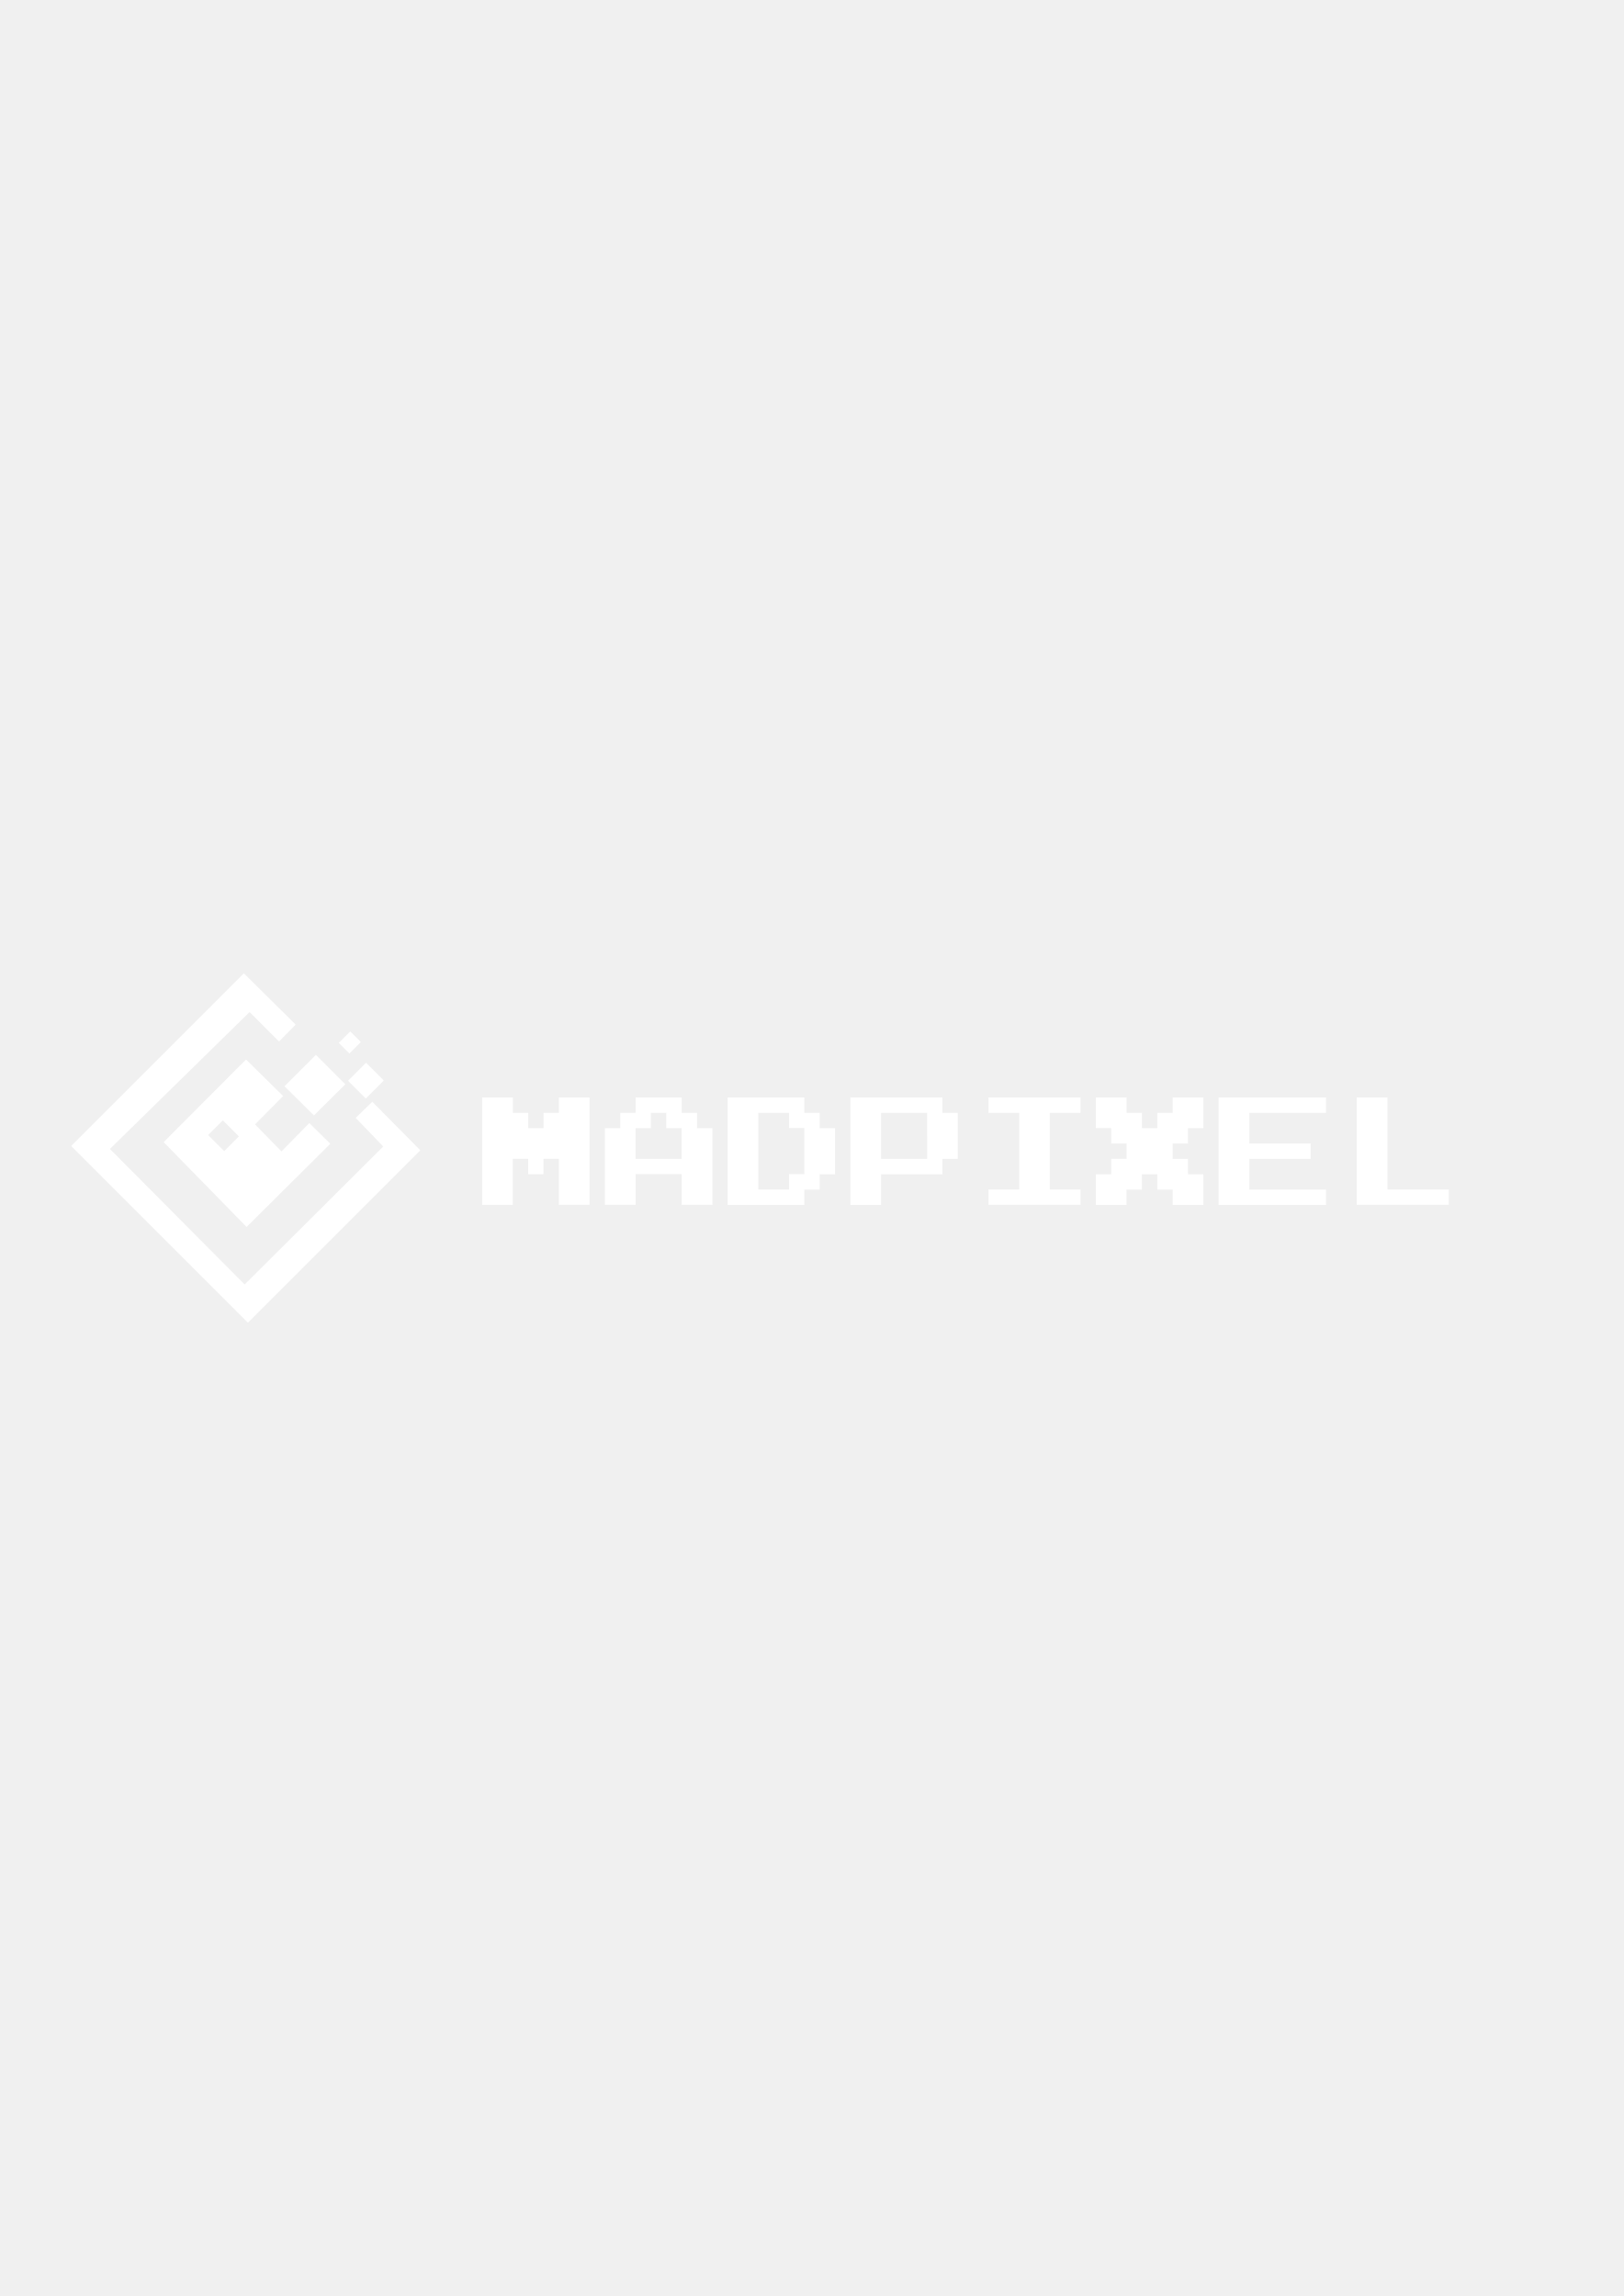
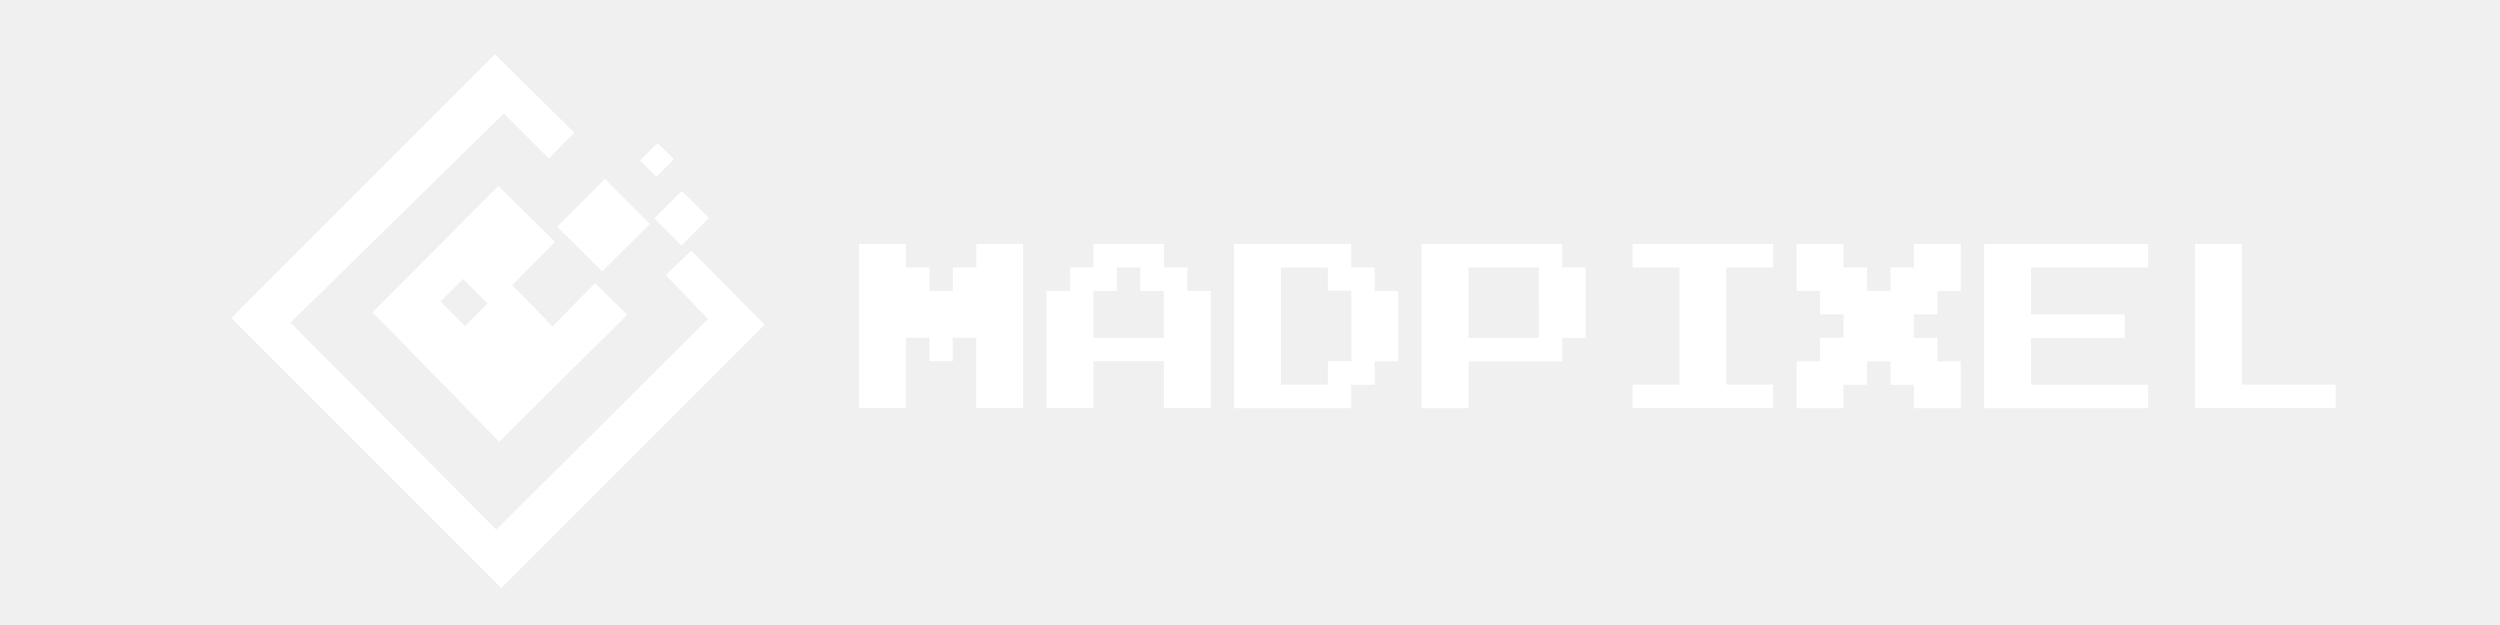
- <svg xmlns="http://www.w3.org/2000/svg" version="1.1" id="svg58" x="0px" y="0px" viewBox="0 0 595.3 841.9" style="enable-background:new 0 0 595.3 841.9;" xml:space="preserve">
-   <style type="text/css">
+ <svg xmlns="http://www.w3.org/2000/svg" height="150" width="600" xml:space="preserve" viewBox="0 0 600 150" y="0px" x="0px" id="svg58" version="1.1">
+   <defs id="defs27" />
+   <style id="style2" type="text/css">
	.st0{fill:#FFFFFF;}
	.st1{fill:#494444;}
</style>
  <g id="layer1">
-     <path id="rect77" class="st0" d="M26.1,420.2l63.3-63.3   l19,18.8l-6.1,6.2l-10.8-10.8l-51.2,50.2L89.7,471l50.8-50.6l-10.1-10.5l6.1-5.9l17.6,17.8L90.9,485L26.1,420.2z" />
-     <path id="rect83" class="st0" d="M104.3,398.3l11.5-11.5l10.8,10.8l-11.5,11.4L104.3,398.3z" />
-     <path id="path86" class="st0" d="M124.2,382.4l4.2-4.2l3.9,3.9l-4.2,4.2L124.2,382.4z" />
-     <path id="path88" class="st0" d="M127.6,396.3l6.6-6.6l6.5,6.5l-6.6,6.6L127.6,396.3z" />
-     <path class="st0" d="M113.4,411.8l-10.2,10.4l-9.7-9.9l10.3-10.4l-13.6-13.4L60,418.8l30.4,31.1l30.7-30.5L113.4,411.8z    M82.2,422.1l-5.9-5.9l5.4-5.4l5.9,5.9L82.2,422.1z" />
-   </g>
-   <g id="text4775" transform="matrix(0.2116667,0,0,0.2116667,15.10783,80.52037)">
-     <g id="g4594" transform="translate(-11.25)">
-       <g id="text4618">
-         <path id="path4639" class="st0" d="M775,1613.8v-93h26.6h26.6v13.3v13.3h13.3h13.3v13.3v13.3H868h13.3v-13.3v-13.3h13.3h13.3     v-13.3v-13.3h26.6H961v93v93h-26.6h-26.6v-39.9v-39.8h-13.3h-13.3v13.3v13.3H868h-13.3v-13.3v-13.3h-13.3h-13.3v39.9v39.9h-26.6     H775V1613.8z" />
-         <path id="path4641" class="st0" d="M1040.8,1534.1v-13.3h39.9h39.9v13.3v13.3h13.3h13.3v13.3v13.3h13.3h13.3v66.4v66.4h-26.6     h-26.6v-26.6v-26.6h-39.9h-39.9v26.6v26.6h-26.6h-26.6v-66.4V1574h13.3h13.3v-13.3v-13.3h13.3h13.3V1534.1z M1093.9,1560.7v-13.3     h-13.3h-13.3v13.3v13.3H1054h-13.3v26.6v26.6h39.9h39.9v-26.6V1574h-13.3h-13.3L1093.9,1560.7L1093.9,1560.7z" />
-         <path id="path4643" class="st0" d="M1200.2,1613.8v-93h66.4h66.4v13.3v13.3h13.3h13.3v13.3v13.3h13.3h13.3v39.9v39.9h-13.3h-13.3     v13.3v13.3h-13.3H1333v13.3v13.3h-66.4h-66.4V1613.8L1200.2,1613.8z M1306.5,1560.7v-13.3h-26.6h-26.6v66.4v66.4h26.6h26.6v-13.3     v-13.3h13.3h13.3v-39.9v-39.9h-13.3h-13.3V1560.7z" />
-         <path id="path4645" class="st0" d="M1412.8,1613.8v-93h79.7h79.7v13.3v13.3h13.3h13.3v39.9v39.9h-13.3h-13.3v13.3v13.3h-53.1     H1466v26.6v26.6h-26.6h-26.6V1613.8z M1545.7,1587.3v-39.9h-39.9H1466v39.9v39.9h39.9h39.9v-39.9H1545.7z" />
-         <path id="path4647" class="st0" d="M1652,1534.1v-13.3h79.7h79.7v13.3v13.3h-26.6h-26.6v66.4v66.4h26.6h26.6v13.3v13.3h-79.7     H1652v-13.3v-13.3h26.6h26.6v-66.4v-66.4h-26.6H1652V1534.1z" />
-         <path id="path4649" class="st0" d="M1838,1547.4v-26.6h26.6h26.6v13.3v13.3h13.3h13.3v13.3v13.3h13.3h13.3v-13.3v-13.3h13.3h13.3     v-13.3v-13.3h26.6h26.6v26.6v26.6h-13.3h-13.3v13.3v13.3h-13.3H1971v13.3v13.3h13.3h13.3v13.3v13.3h13.3h13.3v26.6v26.6h-26.6     H1971v-13.3v-13.3h-13.3h-13.3v-13.3v-13.3H1931h-13.3v13.3v13.3h-13.3h-13.3v13.3v13.3h-26.6H1838v-26.6v-26.6h13.3h13.3v-13.3     v-13.4h13.3h13.3v-13.3v-13.3h-13.3h-13.3v-13.3v-13.3h-13.3H1838V1547.4z" />
-         <path id="path4651" class="st0" d="M2050.6,1613.8v-93h93h93v13.3v13.3h-66.4h-66.4v26.6v26.6h53.1h53.1v13.3v13.3h-53.1h-53.1     v26.6v26.6h66.4h66.4v13.3v13.3h-93h-93V1613.8z" />
-         <path id="path4653" class="st0" d="M2289.8,1613.8v-93h26.6h26.6v79.7v79.7h53.1h53.1v13.3v13.3h-79.7h-79.7L2289.8,1613.8     L2289.8,1613.8z" />
+ 	
+ 	
+ 	
+ 	
+ 	
+ </g>
+   <g transform="translate(29.41578,-343.8604)" id="g52">
+     <path id="rect77" class="st0" d="m 26.1,420.2 63.3,-63.3 19,18.8 -6.1,6.2 -10.8,-10.8 -51.2,50.2 49.4,49.7 50.8,-50.6 -10.1,-10.5 6.1,-5.9 17.6,17.8 -63.2,63.2 z" />
+     <path id="rect83" class="st0" d="m 104.3,398.3 11.5,-11.5 10.8,10.8 -11.5,11.4 z" />
+     <path id="path86" class="st0" d="m 124.2,382.4 4.2,-4.2 3.9,3.9 -4.2,4.2 z" />
+     <path id="path88" class="st0" d="m 127.6,396.3 6.6,-6.6 6.5,6.5 -6.6,6.6 z" />
+     <path class="st0" d="m 113.4,411.8 -10.2,10.4 -9.7,-9.9 10.3,-10.4 -13.6,-13.4 -30.2,30.3 30.4,31.1 30.7,-30.5 z m -31.2,10.3 -5.9,-5.9 5.4,-5.4 5.9,5.9 z" id="path8" />
+     <g id="text4775" transform="matrix(0.2116667,0,0,0.2116667,15.10783,80.52037)">
+       <g id="g4594" transform="translate(-11.25)">
+         <g id="text4618">
+           <path id="path4639" class="st0" d="m 775,1613.8 v -93 h 26.6 26.6 v 13.3 13.3 h 13.3 13.3 v 13.3 13.3 h 13.2 13.3 v -13.3 -13.3 h 13.3 13.3 v -13.3 -13.3 h 26.6 26.5 v 93 93 h -26.6 -26.6 v -39.9 -39.8 h -13.3 -13.3 v 13.3 13.3 H 868 854.7 v -13.3 -13.3 h -13.3 -13.3 v 39.9 39.9 H 801.5 775 Z" />
+           <path id="path4641" class="st0" d="m 1040.8,1534.1 v -13.3 h 39.9 39.9 v 13.3 13.3 h 13.3 13.3 v 13.3 13.3 h 13.3 13.3 v 66.4 66.4 h -26.6 -26.6 v -26.6 -26.6 h -39.9 -39.9 v 26.6 26.6 h -26.6 -26.6 v -66.4 -66.4 h 13.3 13.3 v -13.3 -13.3 h 13.3 13.3 z m 53.1,26.6 v -13.3 h -13.3 -13.3 v 13.3 13.3 h -13.3 -13.3 v 26.6 26.6 h 39.9 39.9 v -26.6 -26.6 h -13.3 -13.3 z" />
+           <path id="path4643" class="st0" d="m 1200.2,1613.8 v -93 h 66.4 66.4 v 13.3 13.3 h 13.3 13.3 v 13.3 13.3 h 13.3 13.3 v 39.9 39.9 h -13.3 -13.3 v 13.3 13.3 h -13.3 -13.3 v 13.3 13.3 h -66.4 -66.4 z m 106.3,-53.1 v -13.3 h -26.6 -26.6 v 66.4 66.4 h 26.6 26.6 v -13.3 -13.3 h 13.3 13.3 v -39.9 -39.9 h -13.3 -13.3 z" />
+           <path id="path4645" class="st0" d="m 1412.8,1613.8 v -93 h 79.7 79.7 v 13.3 13.3 h 13.3 13.3 v 39.9 39.9 h -13.3 -13.3 v 13.3 13.3 h -53.1 -53.1 v 26.6 26.6 h -26.6 -26.6 z m 132.9,-26.5 v -39.9 h -39.9 -39.8 v 39.9 39.9 h 39.9 39.9 v -39.9 z" />
+           <path id="path4647" class="st0" d="m 1652,1534.1 v -13.3 h 79.7 79.7 v 13.3 13.3 h -26.6 -26.6 v 66.4 66.4 h 26.6 26.6 v 13.3 13.3 h -79.7 -79.7 v -13.3 -13.3 h 26.6 26.6 v -66.4 -66.4 h -26.6 -26.6 z" />
+           <path id="path4649" class="st0" d="m 1838,1547.4 v -26.6 h 26.6 26.6 v 13.3 13.3 h 13.3 13.3 v 13.3 13.3 h 13.3 13.3 v -13.3 -13.3 h 13.3 13.3 v -13.3 -13.3 h 26.6 26.6 v 26.6 26.6 h -13.3 -13.3 v 13.3 13.3 h -13.3 -13.3 v 13.3 13.3 h 13.3 13.3 v 13.3 13.3 h 13.3 13.3 v 26.6 26.6 h -26.6 -26.6 v -13.3 -13.3 h -13.3 -13.3 v -13.3 -13.3 h -13.4 -13.3 v 13.3 13.3 h -13.3 -13.3 v 13.3 13.3 h -26.6 -26.5 v -26.6 -26.6 h 13.3 13.3 v -13.3 -13.4 h 13.3 13.3 v -13.3 -13.3 h -13.3 -13.3 v -13.3 -13.3 h -13.3 -13.3 z" />
+           <path id="path4651" class="st0" d="m 2050.6,1613.8 v -93 h 93 93 v 13.3 13.3 h -66.4 -66.4 v 26.6 26.6 h 53.1 53.1 v 13.3 13.3 h -53.1 -53.1 v 26.6 26.6 h 66.4 66.4 v 13.3 13.3 h -93 -93 z" />
+           <path id="path4653" class="st0" d="m 2289.8,1613.8 v -93 h 26.6 26.6 v 79.7 79.7 h 53.1 53.1 v 13.3 13.3 h -79.7 -79.7 z" />
+         </g>
      </g>
    </g>
  </g>
-   <rect x="845" y="257" class="st1" width="9" height="2" />
+   <rect id="rect22" height="2" width="9" class="st1" y="257" x="845" />
</svg>
